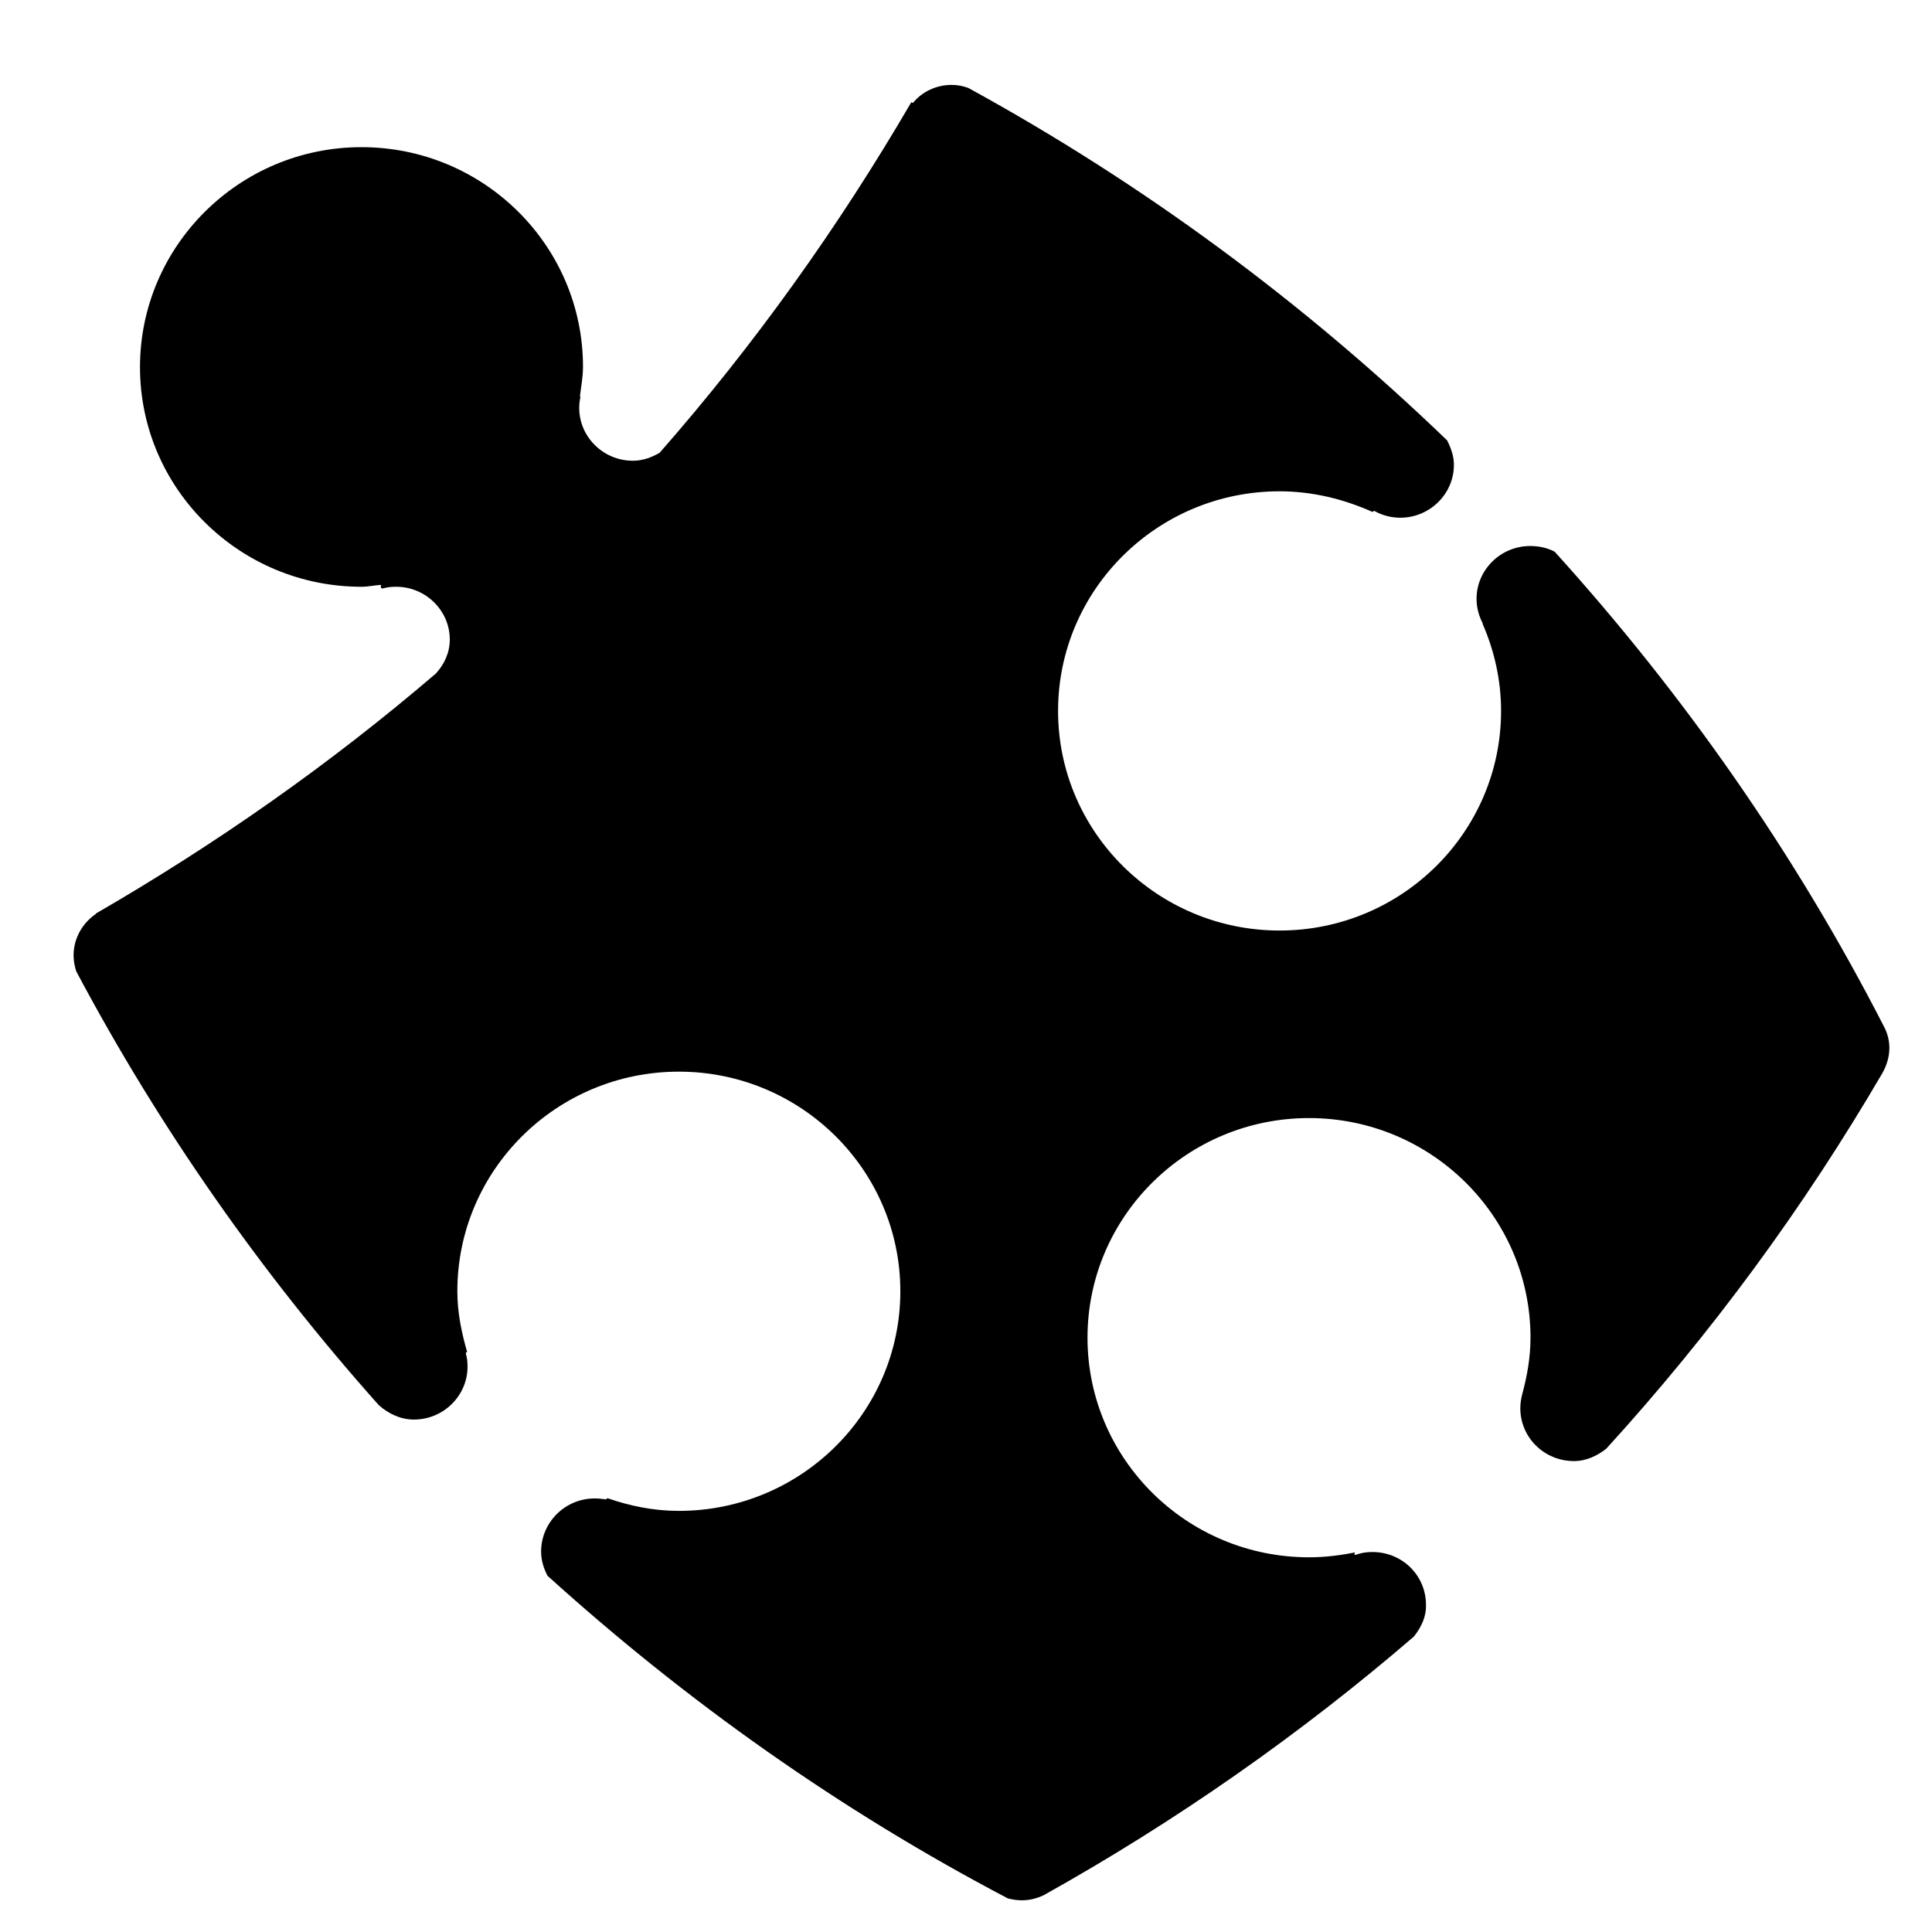
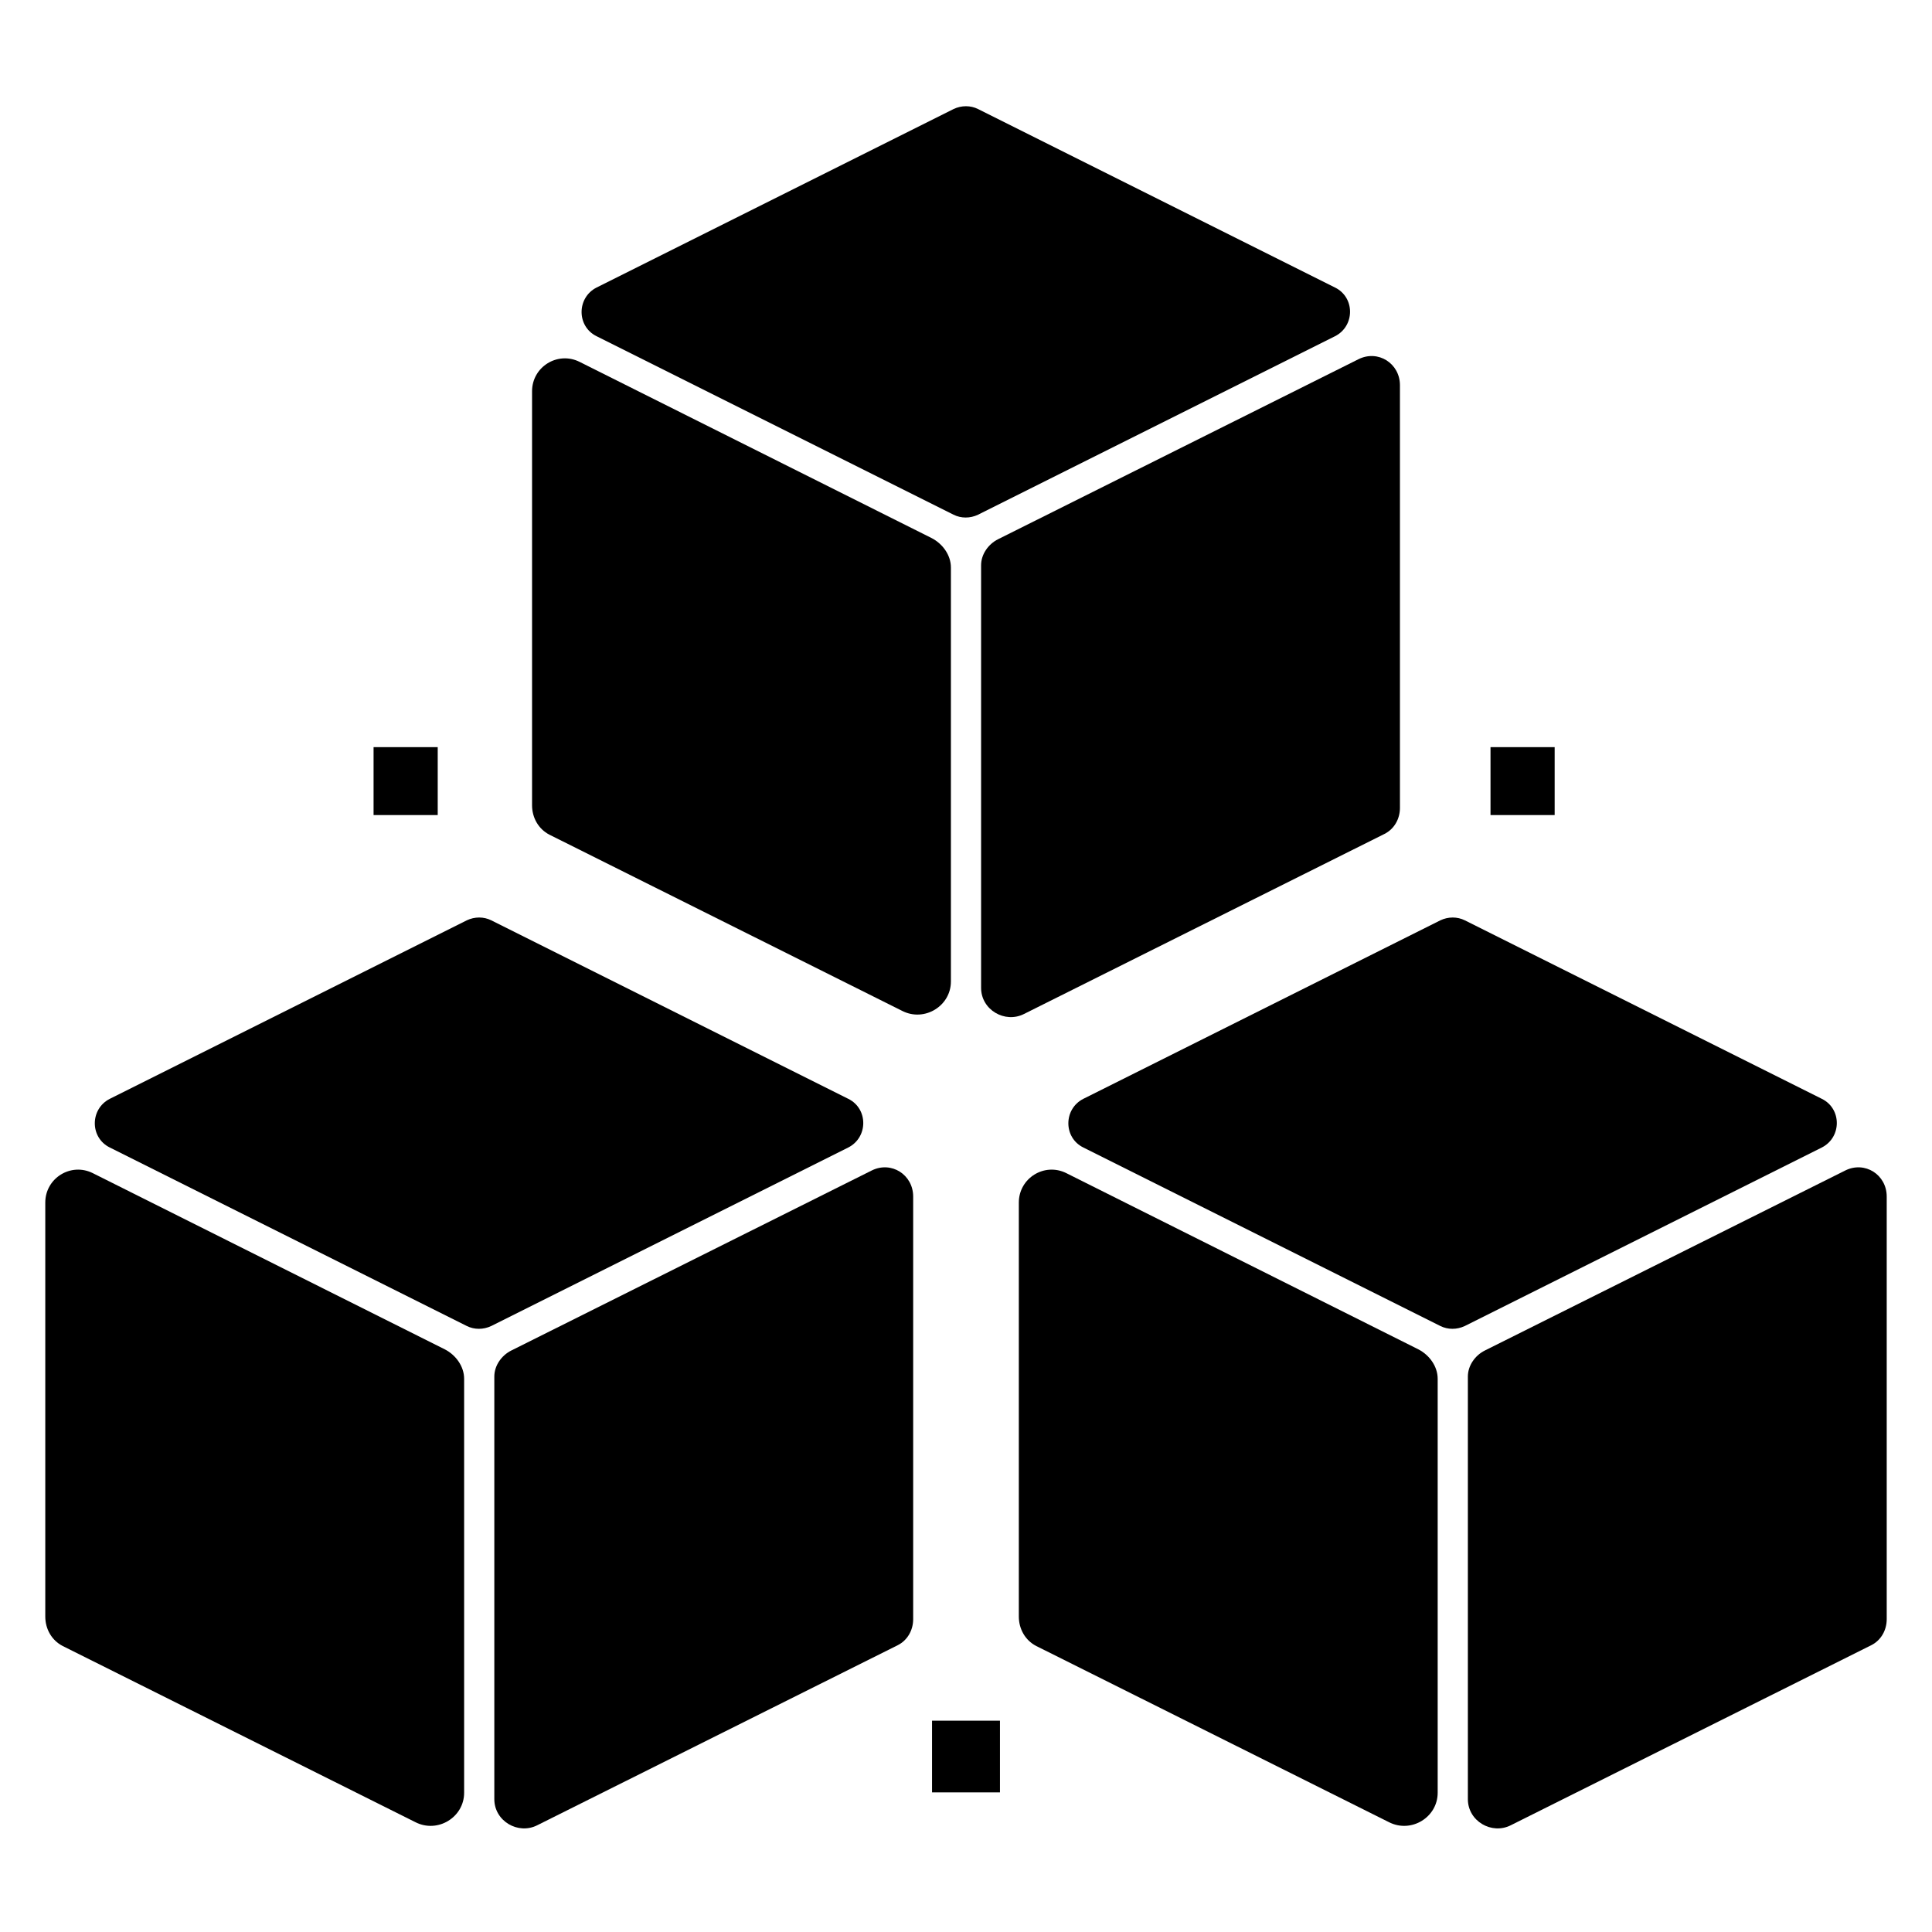
- <svg xmlns="http://www.w3.org/2000/svg" version="1.1" id="Layer_1" x="0px" y="0px" viewBox="0 0 512 512" enable-background="new 0 0 512 512" xml:space="preserve">
-   <path d="M95.8,155.5c1.8,0,3.4-0.4,5.2-0.5c-0.2,0.7,0,1.1,0.6,0.9c1.1-0.3,2.2-0.4,3.4-0.4c7.8,0,14.2,6.3,14.2,14  c0,3.5-1.5,6.6-3.7,9c-27.9,23.9-58.1,45.1-90.1,63.6c0,0,0.1,0.1,0,0.1c-3.5,2.4-5.9,6.4-5.9,11c0,1.5,0.3,2.9,0.7,4.2  c22.1,41.6,49.1,80.1,80.2,115c2.5,2.2,5.7,3.8,9.3,3.8c7.8,0,14.2-6.3,14.2-14c0-1.2-0.1-2.3-0.4-3.3c-0.1-0.4,0-0.6,0.3-0.6  c-1.5-5.2-2.6-10.5-2.6-16.1c0-32.1,26.3-58.2,58.7-58.2c32.4,0,58.7,26.1,58.7,58.2c0,32.1-26.3,58.2-58.7,58.2  c-6.7,0-13-1.3-19-3.4c0,0.2-0.1,0.4-0.7,0.3c-0.8-0.1-1.7-0.2-2.6-0.2c-7.8,0-14.2,6.3-14.2,14.1c0,2.3,0.7,4.5,1.7,6.4  c36.8,33.3,77.6,62.2,122,85.5c1.2,0.3,2.4,0.5,3.7,0.5c2.1,0,3.9-0.5,5.7-1.3c35.1-19.6,68-42.6,98.2-68.6c1.9-2.4,3.3-5.2,3.2-8.4  c0-7.8-6.3-14-14.2-14c-1.5,0-2.9,0.2-4.3,0.7c-0.5,0.2-0.6-0.1-0.3-0.6c-4,0.8-8,1.3-12.2,1.3c-32.4,0-58.7-26.1-58.7-58.2  c0-32.1,26.3-58.2,58.7-58.2s58.7,26.1,58.7,58.2c0,5.2-0.9,10.2-2.2,15c0,0,0,0,0,0c-0.3,1.2-0.5,2.4-0.5,3.7c0,7.7,6.3,14,14.2,14  c3.3,0,6.2-1.4,8.6-3.3c27.8-30.5,52.3-63.8,73.2-99.6c1.1-2,1.8-4.2,1.8-6.6c0-2-0.5-3.8-1.3-5.4c-23.5-45.9-53.1-88.2-87.4-126.1  c-1.9-1-4.1-1.5-6.5-1.5c-7.8,0-14.2,6.3-14.2,14c0,2.3,0.6,4.5,1.6,6.4c0.1,0.1,0,0.1,0,0.2c3.1,7.1,4.9,14.9,4.9,23.1  c0,32.1-26.3,58.2-58.7,58.2c-32.4,0-58.7-26.1-58.7-58.2c0-32.1,26.3-58.2,58.7-58.2c8.8,0,17.1,2.1,24.7,5.5  c0.1-0.3,0.3-0.4,0.6-0.2c2,1.1,4.3,1.7,6.7,1.7c7.8,0,14.2-6.3,14.2-14c0-2.4-0.8-4.5-1.8-6.5C345.6,80.2,303,48.7,256.6,23.3  c-1.4-0.5-2.8-0.8-4.4-0.8c-4.1,0-7.8,1.8-10.2,4.7c-0.1,0.1-0.3,0-0.5-0.1c-19.3,33.1-41.6,64.3-66.7,92.9  c-2.1,1.2-4.4,2.1-7.1,2.1c-7.8,0-14.2-6.3-14.2-14c0-1,0.1-1.9,0.3-2.8c0-0.2-0.1-0.3-0.1-0.4c0.3-2.5,0.8-5,0.8-7.7  c0-32.1-26.3-58.2-58.7-58.2S37.1,65.2,37.1,97.3S63.4,155.5,95.8,155.5z" />
+ <svg xmlns="http://www.w3.org/2000/svg" version="1.1" id="Layer_1" x="0px" y="0px" width="512px" height="512px" viewBox="0 0 512 512" style="enable-background:new 0 0 512 512;" xml:space="preserve">
+   <g>
+     <path d="M381,475.1V365.4c0-3.3-2.2-6.3-5.1-7.8l-93.3-46.7c-5.8-2.9-12.6,1.3-12.6,7.8v109.7c0,3.3,1.7,6.3,4.6,7.8l93.5,46.7   C374,485.9,381,481.6,381,475.1z" />
+     <path d="M495.9,436c2.6-1.3,4.1-4,4.1-6.9v-112c0-5.8-5.8-9.5-11-6.9l-95.5,47.7c-2.6,1.3-4.5,4-4.5,6.9v112   c0,5.8,6.3,9.5,11.4,6.9L495.9,436z" />
+     <path d="M287.1,304.1l94.6,47.3c2,1,4.4,1,6.5,0l94.6-47.3c5.3-2.7,5.3-10.3,0-12.9l-94.6-47.3c-2-1-4.4-1-6.5,0l-94.6,47.3   C281.8,293.9,281.8,301.5,287.1,304.1z" />
+   </g>
+   <g>
+     <path d="M252,260.1V150.4c0-3.3-2.2-6.3-5.1-7.8l-93.3-46.7c-5.8-2.9-12.6,1.3-12.6,7.8v109.7c0,3.3,1.7,6.3,4.6,7.8l93.5,46.7   C245,270.9,252,266.6,252,260.1z" />
+     <path d="M366.9,221c2.6-1.3,4.1-4,4.1-6.9v-112c0-5.8-5.8-9.5-11-6.9l-95.5,47.7c-2.6,1.3-4.5,4-4.5,6.9v112   c0,5.8,6.3,9.5,11.4,6.9L366.9,221z" />
+     <path d="M158.1,89.1l94.6,47.3c2,1,4.4,1,6.5,0l94.6-47.3c5.3-2.7,5.3-10.3,0-12.9l-94.6-47.3c-2-1-4.4-1-6.5,0l-94.6,47.3   C152.8,78.9,152.8,86.5,158.1,89.1z" />
+   </g>
+   <g>
+     <path d="M123,475.1V365.4c0-3.3-2.2-6.3-5.1-7.8l-93.3-46.7c-5.8-2.9-12.6,1.3-12.6,7.8v109.7c0,3.3,1.7,6.3,4.6,7.8l93.5,46.7   C116,485.9,123,481.6,123,475.1z" />
+     <path d="M237.9,436c2.6-1.3,4.1-4,4.1-6.9v-112c0-5.8-5.8-9.5-11-6.9l-95.5,47.7c-2.6,1.3-4.5,4-4.5,6.9v112   c0,5.8,6.3,9.5,11.4,6.9L237.9,436z" />
+     <path d="M29.1,304.1l94.6,47.3c2,1,4.4,1,6.5,0l94.6-47.3c5.3-2.7,5.3-10.3,0-12.9l-94.6-47.3c-2-1-4.4-1-6.5,0l-94.6,47.3   C23.8,293.9,23.8,301.5,29.1,304.1z" />
+   </g>
+   <rect x="99" y="198" width="17" height="18" />
+   <rect x="395" y="198" width="17" height="18" />
+   <rect x="247" y="456" width="18" height="19" />
</svg>
